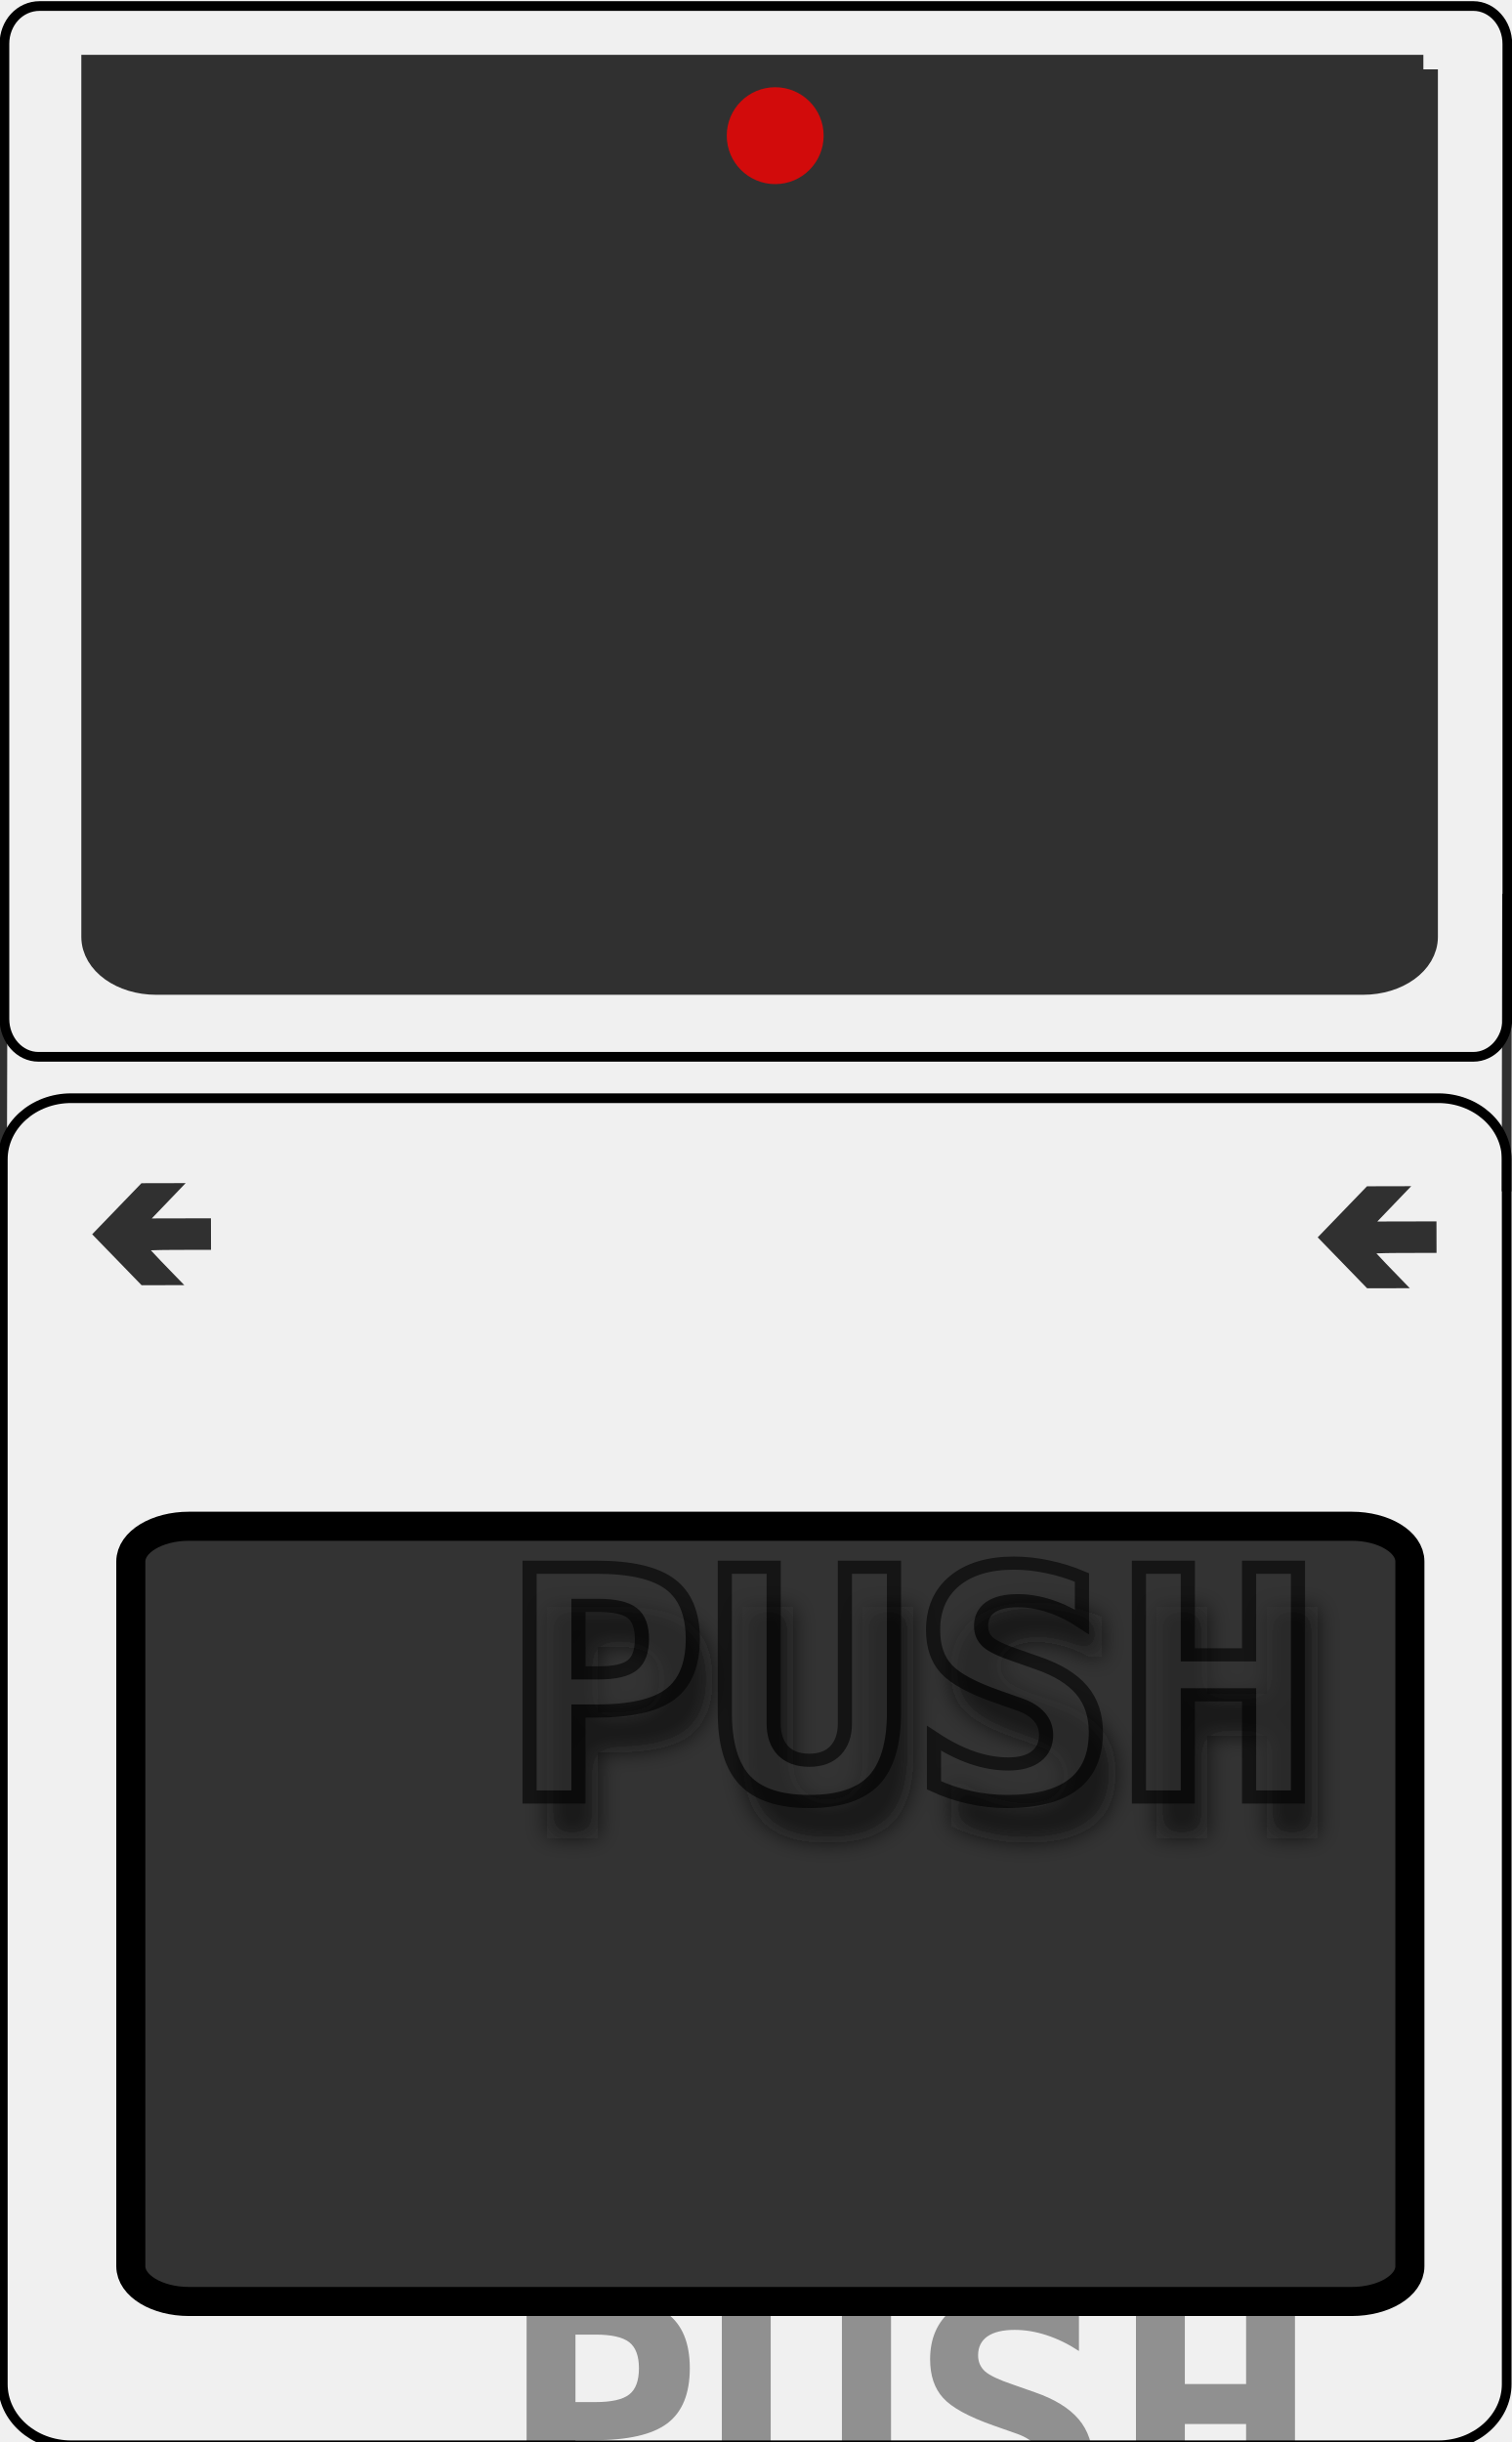
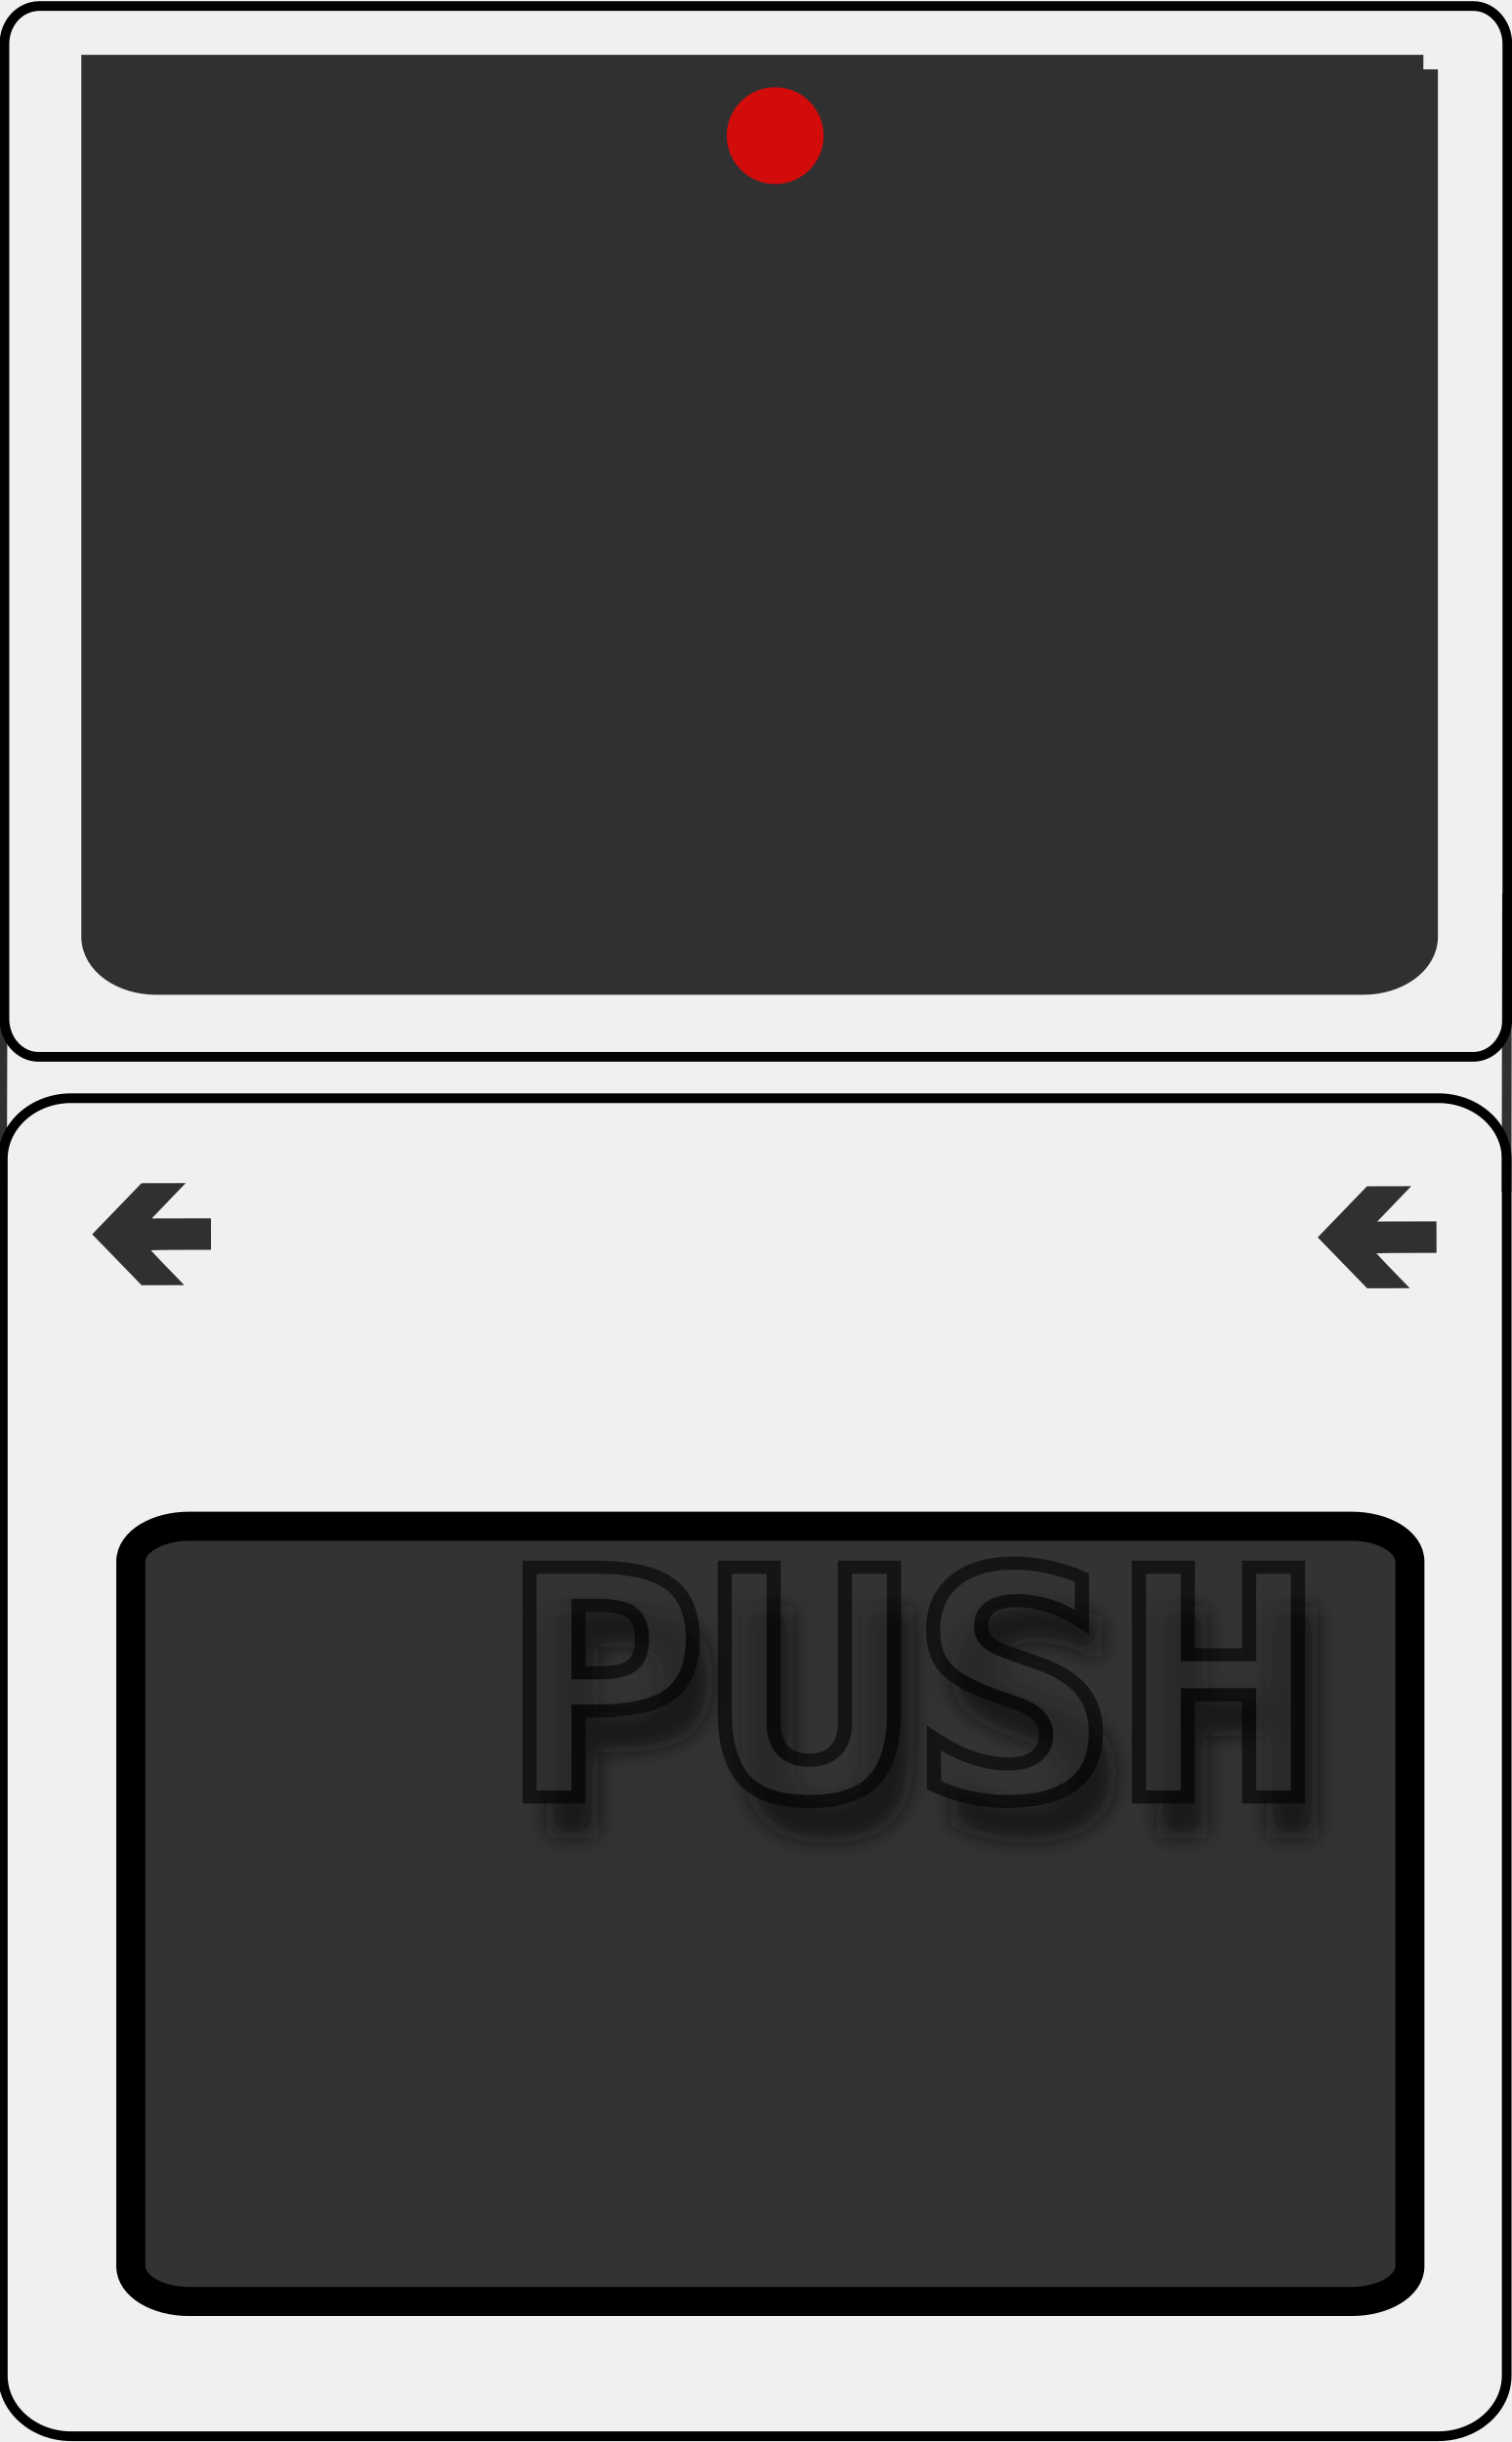
<svg xmlns="http://www.w3.org/2000/svg" width="156" height="252">
  <defs>
    <filter id="svg_7_blur">
      <feGaussianBlur stdDeviation="0.8" />
    </filter>
  </defs>
  <g display="inline">
-     <path fill-opacity="0" stroke="#000000" transform="rotate(180 78.00787,54.83938) " d="m151.926,109.057l-147.956,0c-1.937,0 -3.511,-1.753 -3.511,-3.911l0,-100.613c0,-2.158 1.574,-3.911 3.511,-3.911l148.078,0c1.937,0 3.511,1.753 3.511,3.911l0,100.613c0,2.158 -1.574,3.911 -3.632,3.911z" fill="#000000" id="svg_2" />
-     <path stroke="#000000" d="m-105.057,-185.8l-147.956,0c-1.937,0 -3.511,-1.817 -3.511,-4.054l0,-104.292c0,-2.237 1.574,-4.054 3.511,-4.054l148.078,0c1.937,0 3.511,1.817 3.511,4.054l0,104.292c0,2.237 -1.574,4.054 -3.632,4.054z" fill="#ffffff" id="svg_1" />
-     <path fill="none" stroke-width="3" id="svg_1" stroke="black" />
-     <line id="svg_15" y2="122.223" x2="0.078" y1="101.336" x1="0.395" opacity="0.8" stroke-linecap="null" stroke-linejoin="null" stroke-dasharray="null" stroke-width="null" fill="none" transform="rotate(-0.71826 0.2364285,111.7796) " stroke="black" />
-     <path stroke="black" id="svg_4" d="m7.344,113.327l141.092,0a7.055,6.319 0 0 1 7.055,6.319l0,126.374a7.055,6.319 0 0 1 -7.055,6.319l-141.092,0a7.055,6.319 0 0 1 -7.055,-6.319l0,-126.374a7.055,6.319 0 0 1 7.055,-6.319z" fill="none" />
-     <path id="svg_14" transform="rotate(179.875 15.74165,127.3607) " d="m15.239,130.305l1.754,-1.819l-3.391,0l-3.391,0l0,-1.126l0,-1.126l3.352,0c1.844,0 3.352,-0.057 3.352,-0.127c0,-0.07 -0.734,-0.888 -1.631,-1.819l-1.631,-1.692l1.508,0l1.508,0l2.303,2.384l2.303,2.384l-2.307,2.38l-2.307,2.38l-1.587,0l-1.587,0l1.754,-1.819l0,0l-0,0l0,0z" opacity="0.8" stroke-linecap="null" stroke-linejoin="null" stroke-dasharray="null" fill="#000000" stroke="black" />
-     <path d="m19.5,157.5l120,0a6,3.636 0 0 1 6,3.636l0,72.727a6,3.636 0 0 1 -6,3.636l-120,0a6,3.636 0 0 1 -6,-3.636l0,-72.727a6,3.636 0 0 1 6,-3.636z" fill="#333333" stroke-width="3" id="svg_3" stroke="black" />
-     <path id="svg_1" stroke-width="3" fill="#000000" d="m146.891,7.156l0,89.524a6.227,4.476 0 0 1 -6.227,4.476l-124.545,0a6.227,4.476 0 0 1 -6.227,-4.476l0,-89.524l137,0z" opacity="0.8" stroke="black" />
-     <circle fill="#ff0000" stroke="black" stroke-width="0" stroke-dasharray="null" stroke-linejoin="null" stroke-linecap="null" opacity="0.78" cx="80" cy="14" r="5" id="svg_5" />
-     <text opacity="0.68" stroke="#000000" transform="matrix(1.460767,0,0,1.354797,-178.2834,-34.06004) " font-weight="bold" xml:space="preserve" text-anchor="middle" font-family="Monospace" font-size="24" y="165.084" x="187.774" stroke-linecap="null" stroke-linejoin="null" stroke-dasharray="null" fill="#0f0e0e" id="svg_7" stroke-width="0" filter="url(#svg_7_blur)">PUSH</text>
-     <text id="svg_13" opacity="0.59" stroke="#000000" transform="matrix(1.460767,0,0,1.354797,-178.2834,-34.06004) " font-weight="bold" xml:space="preserve" text-anchor="middle" font-family="Monospace" font-size="24" y="162.015" x="186.452" stroke-linecap="null" stroke-linejoin="null" stroke-dasharray="null" fill="#333333">PUSH</text>
-     <text filter="url(#svg_11_blur)" id="svg_11" opacity="0.4" stroke="#000000" transform="matrix(1.460767,0,0,1.354797,-178.2834,-34.06004) " font-weight="bold" xml:space="preserve" text-anchor="middle" font-family="Monospace" font-size="24" y="217.557" x="186.241" stroke-linecap="null" stroke-linejoin="null" stroke-dasharray="null" stroke-width="0" fill="#000000">PUSH</text>
-     <path transform="rotate(179.875 142.2166,127.6782) " d="m141.714,130.623l1.754,-1.819l-3.391,0l-3.391,0l0,-1.126l0,-1.126l3.352,0c1.844,0 3.352,-0.057 3.352,-0.127c0,-0.07 -0.734,-0.888 -1.631,-1.819l-1.631,-1.692l1.508,0l1.508,0l2.303,2.384l2.303,2.384l-2.307,2.38l-2.307,2.38l-1.587,0l-1.587,0l1.754,-1.819l0,0l-0,0z" opacity="0.8" stroke-linecap="null" stroke-linejoin="null" stroke-dasharray="null" fill="#000000" stroke="black" id="svg_9" />
-     <line id="svg_16" y2="122.939" x2="155.345" y1="92.248" x1="155.661" opacity="0.8" stroke-linecap="null" stroke-linejoin="null" stroke-dasharray="null" stroke-width="null" stroke="black" fill="none" transform="rotate(-0.5 155.503,107.5937) " />
+     <path id="svg_2" fill="#000000" d="m151.926,109.057l-147.956,0c-1.937,0 -3.511,-1.753 -3.511,-3.911l0,-100.613c0,-2.158 1.574,-3.911 3.511,-3.911l148.078,0c1.937,0 3.511,1.753 3.511,3.911l0,100.613c0,2.158 -1.574,3.911 -3.632,3.911z" transform="rotate(180 78.00787,54.83938) " stroke="#000000" fill-opacity="0" />
+     <path id="svg_1" fill="#ffffff" d="m-105.057,-185.8l-147.956,0c-1.937,0 -3.511,-1.817 -3.511,-4.054l0,-104.292c0,-2.237 1.574,-4.054 3.511,-4.054l148.078,0c1.937,0 3.511,1.817 3.511,4.054l0,104.292c0,2.237 -1.574,4.054 -3.632,4.054z" stroke="#000000" />
+     <path stroke="black" id="svg_1" stroke-width="3" fill="none" />
+     <line stroke="black" transform="rotate(-0.71826 0.2364285,111.7796) " fill="none" stroke-width="null" stroke-dasharray="null" stroke-linejoin="null" stroke-linecap="null" opacity="0.8" x1="0.395" y1="101.336" x2="0.078" y2="122.223" id="svg_15" />
+     <path stroke="black" fill="none" d="m7.344,113.327l141.092,0a7.055,6.276 0 0 1 7.055,6.276l0,125.525a7.055,6.276 0 0 1 -7.055,6.276l-141.092,0a7.055,6.276 0 0 1 -7.055,-6.276l0,-125.525a7.055,6.276 0 0 1 7.055,-6.276z" id="svg_4" />
+     <path stroke="black" fill="#000000" stroke-dasharray="null" stroke-linejoin="null" stroke-linecap="null" opacity="0.8" d="m15.239,130.305l1.754,-1.819l-3.391,0l-3.391,0l0,-1.126l0,-1.126l3.352,0c1.844,0 3.352,-0.057 3.352,-0.127c0,-0.07 -0.734,-0.888 -1.631,-1.819l-1.631,-1.692l1.508,0l1.508,0l2.303,2.384l2.303,2.384l-2.307,2.38l-2.307,2.38l-1.587,0l-1.587,0l1.754,-1.819l0,0l-0,0l0,0z" transform="rotate(179.875 15.74165,127.3607) " id="svg_14" />
+     <path stroke="black" id="svg_3" stroke-width="3" fill="#333333" d="m19.5,157.5l120,0a6,3.636 0 0 1 6,3.636l0,72.727a6,3.636 0 0 1 -6,3.636l-120,0a6,3.636 0 0 1 -6,-3.636l0,-72.727a6,3.636 0 0 1 6,-3.636z" />
+     <path stroke="black" opacity="0.8" d="m146.891,7.156l0,89.524a6.227,4.476 0 0 1 -6.227,4.476l-124.545,0a6.227,4.476 0 0 1 -6.227,-4.476l0,-89.524l137,0z" fill="#000000" stroke-width="3" id="svg_1" />
+     <circle id="svg_5" r="5" cy="14" cx="80" opacity="0.78" stroke-linecap="null" stroke-linejoin="null" stroke-dasharray="null" stroke-width="0" stroke="black" fill="#ff0000" />
+     <text filter="url(#svg_7_blur)" stroke-width="0" id="svg_7" fill="#0f0e0e" stroke-dasharray="null" stroke-linejoin="null" stroke-linecap="null" x="187.774" y="165.084" font-size="24" font-family="Monospace" text-anchor="middle" xml:space="preserve" font-weight="bold" transform="matrix(1.460767,0,0,1.354797,-178.2834,-34.06004) " stroke="#000000" opacity="0.68">PUSH</text>
+     <text fill="#333333" stroke-dasharray="null" stroke-linejoin="null" stroke-linecap="null" x="186.452" y="162.015" font-size="24" font-family="Monospace" text-anchor="middle" xml:space="preserve" font-weight="bold" transform="matrix(1.460767,0,0,1.354797,-178.2834,-34.06004) " stroke="#000000" opacity="0.59" id="svg_13">PUSH</text>
+     <path id="svg_9" stroke="black" fill="#000000" stroke-dasharray="null" stroke-linejoin="null" stroke-linecap="null" opacity="0.8" d="m141.714,130.623l1.754,-1.819l-3.391,0l-3.391,0l0,-1.126l0,-1.126l3.352,0c1.844,0 3.352,-0.057 3.352,-0.127c0,-0.07 -0.734,-0.888 -1.631,-1.819l-1.631,-1.692l1.508,0l1.508,0l2.303,2.384l2.303,2.384l-2.307,2.38l-2.307,2.38l-1.587,0l-1.587,0l1.754,-1.819l0,0l-0,0z" transform="rotate(179.875 142.2166,127.6782) " />
+     <line transform="rotate(-0.5 155.503,107.5937) " fill="none" stroke="black" stroke-width="null" stroke-dasharray="null" stroke-linejoin="null" stroke-linecap="null" opacity="0.8" x1="155.661" y1="92.248" x2="155.345" y2="122.939" id="svg_16" />
  </g>
</svg>
